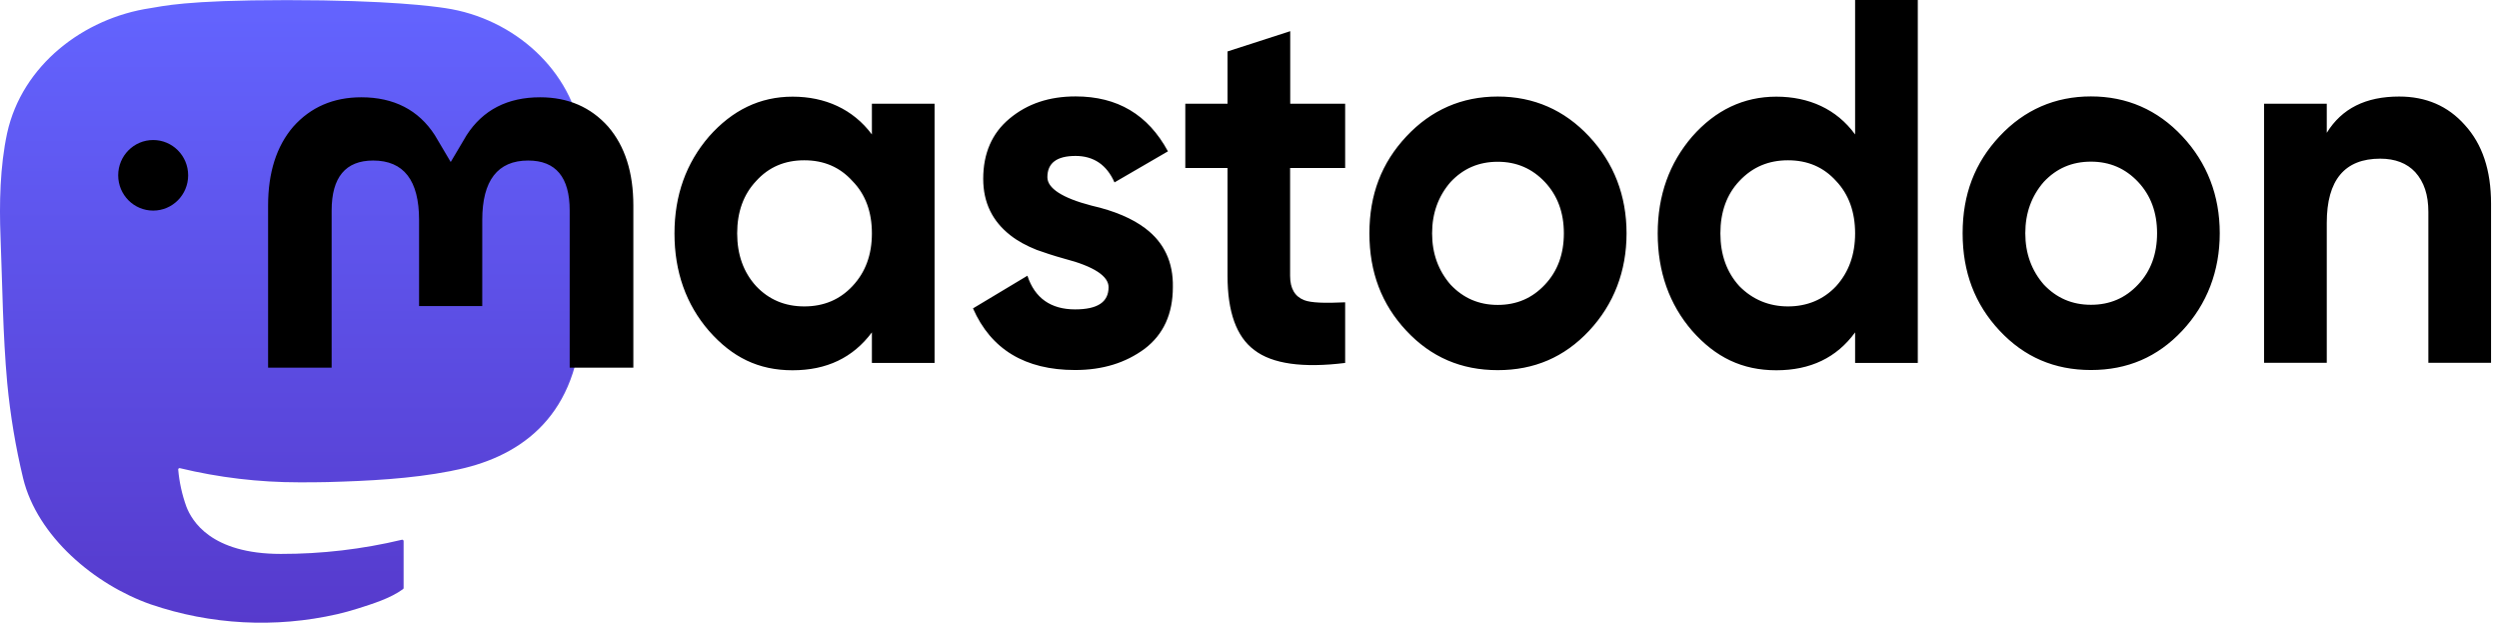
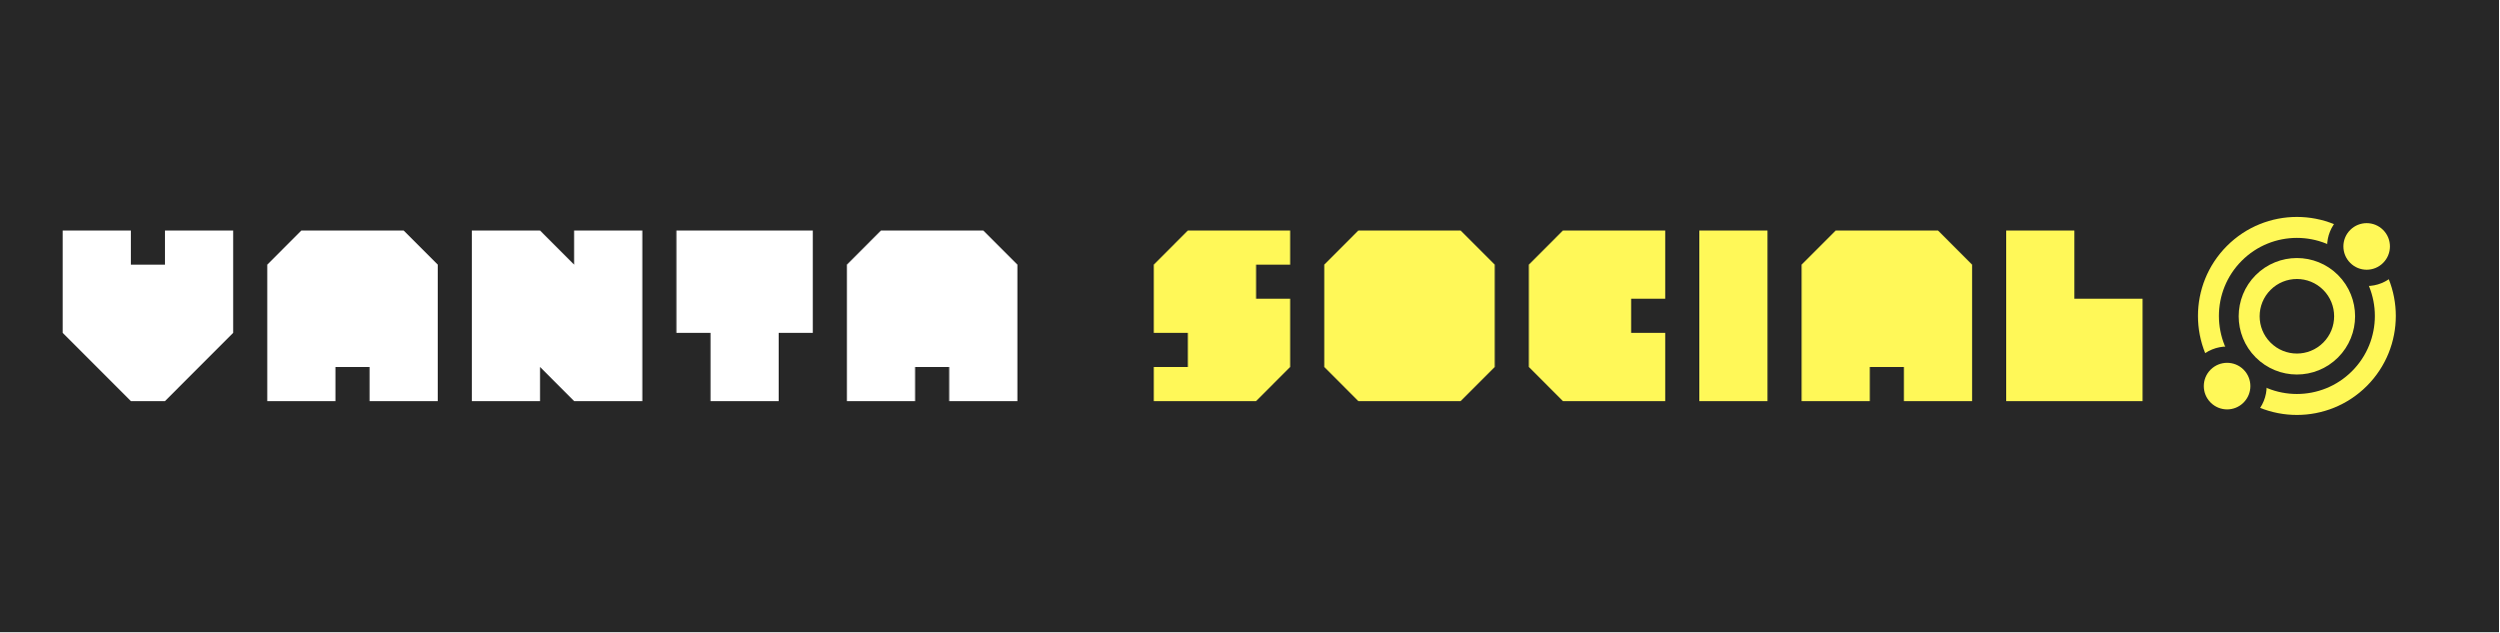
- <svg xmlns="http://www.w3.org/2000/svg" xmlns:xlink="http://www.w3.org/1999/xlink" width="261" height="66" viewBox="0 0 261 66" fill="none">
-   <symbol id="logo-symbol-wordmark">
-     <path d="M60.754 14.403C59.814 7.419 53.727 1.916 46.512 0.849C45.294 0.669 40.682 0.013 29.997 0.013H29.918C19.23 0.013 16.937 0.669 15.72 0.849C8.705 1.886 2.299 6.832 0.745 13.898C-0.003 17.378 -0.083 21.237 0.056 24.776C0.254 29.851 0.293 34.918 0.753 39.973C1.072 43.331 1.628 46.661 2.417 49.941C3.894 55.997 9.875 61.037 15.734 63.093C22.008 65.237 28.754 65.593 35.218 64.121C35.929 63.956 36.632 63.764 37.325 63.545C38.897 63.046 40.738 62.487 42.091 61.507C42.11 61.493 42.125 61.475 42.136 61.455C42.147 61.434 42.153 61.412 42.153 61.389V56.49C42.153 56.469 42.148 56.447 42.138 56.428C42.129 56.409 42.115 56.392 42.098 56.379C42.081 56.365 42.061 56.356 42.04 56.351C42.019 56.346 41.997 56.347 41.976 56.351C37.834 57.341 33.59 57.836 29.332 57.829C22.005 57.829 20.034 54.351 19.469 52.904C19.016 51.653 18.727 50.348 18.612 49.022C18.611 49 18.615 48.977 18.624 48.957C18.633 48.937 18.647 48.919 18.664 48.904C18.682 48.89 18.702 48.88 18.724 48.876C18.745 48.871 18.768 48.871 18.79 48.877C22.862 49.859 27.037 50.355 31.227 50.354C32.234 50.354 33.239 50.354 34.246 50.328C38.46 50.209 42.901 49.994 47.047 49.184C47.15 49.164 47.253 49.146 47.342 49.119C53.881 47.864 60.104 43.923 60.736 33.943C60.76 33.55 60.819 29.828 60.819 29.42C60.822 28.035 61.265 19.591 60.754 14.403Z" fill="url(#paint0_linear_89_11)" />
-     <path d="M12.344 18.303C12.344 16.267 13.978 14.619 15.997 14.619C18.016 14.619 19.65 16.267 19.65 18.303C19.65 20.34 18.016 21.987 15.997 21.987C13.978 21.987 12.344 20.34 12.344 18.303Z" fill="currentColor" />
-     <path d="M66.148 21.468V38.384H59.499V21.974C59.499 18.511 58.058 16.76 55.164 16.76C51.975 16.76 50.367 18.848 50.367 22.96V31.95H43.769V22.96C43.769 18.835 42.174 16.76 38.971 16.76C36.09 16.76 34.637 18.511 34.637 21.974V38.384H28V21.468C28 18.018 28.875 15.268 30.624 13.231C32.437 11.195 34.804 10.157 37.736 10.157C41.132 10.157 43.717 11.48 45.415 14.114L47.074 16.915L48.733 14.114C50.431 11.48 53.004 10.157 56.412 10.157C59.344 10.157 61.711 11.195 63.525 13.231C65.274 15.268 66.148 18.005 66.148 21.468ZM89.03 29.874C90.406 28.409 91.062 26.579 91.062 24.361C91.062 22.143 90.406 20.301 89.03 18.9C87.705 17.434 86.033 16.734 84.001 16.734C81.969 16.734 80.296 17.434 78.972 18.9C77.647 20.301 76.991 22.143 76.991 24.361C76.991 26.579 77.647 28.422 78.972 29.874C80.296 31.275 81.969 31.989 84.001 31.989C86.033 31.989 87.705 31.288 89.03 29.874ZM91.062 10.832H97.609V37.891H91.062V34.7C89.081 37.346 86.342 38.656 82.779 38.656C79.216 38.656 76.477 37.307 74.046 34.544C71.653 31.781 70.444 28.37 70.444 24.374C70.444 20.379 71.666 17.019 74.046 14.256C76.489 11.493 79.383 10.092 82.779 10.092C86.174 10.092 89.081 11.389 91.062 14.036V10.845V10.832ZM119.654 23.868C121.583 25.334 122.548 27.384 122.496 29.978C122.496 32.741 121.532 34.907 119.551 36.412C117.57 37.878 115.178 38.63 112.284 38.63C107.049 38.63 103.499 36.464 101.621 32.196L107.306 28.785C108.065 31.107 109.737 32.3 112.284 32.3C114.625 32.3 115.782 31.548 115.782 29.978C115.782 28.837 114.265 27.812 111.165 27.008C109.995 26.683 109.03 26.359 108.271 26.087C107.204 25.659 106.29 25.166 105.532 24.569C103.654 23.103 102.689 21.157 102.689 18.667C102.689 16.02 103.602 13.906 105.429 12.388C107.306 10.819 109.596 10.066 112.335 10.066C116.709 10.066 119.898 11.96 121.982 15.8L116.4 19.043C115.59 17.201 114.213 16.28 112.335 16.28C110.355 16.28 109.39 17.032 109.39 18.498C109.39 19.64 110.908 20.664 114.008 21.468C116.4 22.013 118.278 22.818 119.641 23.855L119.654 23.868ZM140.477 17.538H134.741V28.798C134.741 30.147 135.255 30.964 136.22 31.34C136.927 31.613 138.355 31.665 140.49 31.561V37.891C136.079 38.436 132.876 37.995 130.998 36.542C129.12 35.141 128.207 32.534 128.207 28.811V17.538H123.795V10.832H128.207V5.37L134.754 3.256V10.832H140.49V17.538H140.477ZM161.352 29.719C162.677 28.318 163.333 26.528 163.333 24.361C163.333 22.195 162.677 20.418 161.352 19.004C160.027 17.603 158.407 16.889 156.426 16.889C154.445 16.889 152.825 17.59 151.5 19.004C150.227 20.47 149.571 22.247 149.571 24.361C149.571 26.476 150.227 28.253 151.5 29.719C152.825 31.12 154.445 31.833 156.426 31.833C158.407 31.833 160.027 31.133 161.352 29.719ZM146.883 34.531C144.297 31.768 143.024 28.422 143.024 24.361C143.024 20.301 144.297 17.006 146.883 14.243C149.468 11.48 152.67 10.079 156.426 10.079C160.182 10.079 163.384 11.48 165.97 14.243C168.555 17.006 169.88 20.418 169.88 24.361C169.88 28.305 168.555 31.768 165.97 34.531C163.384 37.294 160.233 38.643 156.426 38.643C152.619 38.643 149.468 37.294 146.883 34.531ZM191.771 29.874C193.095 28.409 193.751 26.579 193.751 24.361C193.751 22.143 193.095 20.301 191.771 18.9C190.446 17.434 188.774 16.734 186.742 16.734C184.709 16.734 183.037 17.434 181.661 18.9C180.336 20.301 179.68 22.143 179.68 24.361C179.68 26.579 180.336 28.422 181.661 29.874C183.037 31.275 184.761 31.989 186.742 31.989C188.722 31.989 190.446 31.288 191.771 29.874ZM193.751 0H200.298V37.891H193.751V34.7C191.822 37.346 189.082 38.656 185.52 38.656C181.957 38.656 179.179 37.307 176.735 34.544C174.343 31.781 173.134 28.37 173.134 24.374C173.134 20.379 174.356 17.019 176.735 14.256C179.166 11.493 182.111 10.092 185.52 10.092C188.928 10.092 191.822 11.389 193.751 14.036V0.013V0ZM223.308 29.706C224.633 28.305 225.289 26.515 225.289 24.348C225.289 22.182 224.633 20.405 223.308 18.991C221.983 17.59 220.363 16.877 218.382 16.877C216.401 16.877 214.78 17.577 213.456 18.991C212.182 20.457 211.526 22.234 211.526 24.348C211.526 26.463 212.182 28.24 213.456 29.706C214.78 31.107 216.401 31.82 218.382 31.82C220.363 31.82 221.983 31.12 223.308 29.706ZM208.838 34.518C206.253 31.755 204.98 28.409 204.98 24.348C204.98 20.288 206.253 16.993 208.838 14.23C211.424 11.467 214.626 10.066 218.382 10.066C222.137 10.066 225.34 11.467 227.925 14.23C230.511 16.993 231.835 20.405 231.835 24.348C231.835 28.292 230.511 31.755 227.925 34.518C225.34 37.281 222.189 38.63 218.382 38.63C214.575 38.63 211.424 37.281 208.838 34.518ZM260.17 21.261V37.878H253.623V22.13C253.623 20.34 253.173 18.991 252.247 17.966C251.385 17.045 250.164 16.565 248.594 16.565C244.89 16.565 243.012 18.783 243.012 23.272V37.878H236.466V10.832H243.012V13.867C244.581 11.325 247.077 10.079 250.575 10.079C253.366 10.079 255.656 11.052 257.431 13.05C259.257 15.047 260.17 17.759 260.17 21.274" fill="currentColor" />
-     <defs>
-       <linearGradient id="paint0_linear_89_11" x1="30.5" y1="0.013" x2="30.5" y2="65.013" gradientUnits="userSpaceOnUse">
-         <stop stop-color="#6364FF" />
-         <stop offset="1" stop-color="#563ACC" />
-       </linearGradient>
-     </defs>
-   </symbol>
-   <use xlink:href="#logo-symbol-wordmark" />
+ <svg xmlns="http://www.w3.org/2000/svg" width="261px" height="66px" viewBox="0 0 261 66" version="1.1">
+   <g id="surface1">
+     <rect x="0" y="0" width="261" height="66" style="fill:rgb(15.294%,15.294%,15.294%);fill-opacity:1;stroke:none;" />
+     <path style=" stroke:none;fill-rule:nonzero;fill:rgb(100%,100%,100%);fill-opacity:1;" d="M 17.23 41.875 L 13.668 41.875 L 6.547 34.75 L 6.547 24.066 L 13.668 24.066 L 13.668 27.629 L 17.23 27.629 L 17.23 24.066 L 24.352 24.066 L 24.352 34.75 Z M 35.035 41.875 L 27.914 41.875 L 27.914 27.629 L 31.473 24.066 L 42.156 24.066 L 45.719 27.629 L 45.719 41.875 L 38.598 41.875 L 38.598 38.312 L 35.035 38.312 Z M 56.402 41.875 L 49.281 41.875 L 49.281 24.066 L 56.402 24.066 L 59.961 27.629 L 59.961 24.066 L 67.086 24.066 L 67.086 41.875 L 59.961 41.875 L 56.402 38.312 Z M 81.328 41.875 L 74.207 41.875 L 74.207 34.75 L 70.645 34.75 L 70.645 24.066 L 84.891 24.066 L 84.891 34.75 L 81.328 34.75 Z M 95.574 41.875 L 88.453 41.875 L 88.453 27.629 L 92.012 24.066 L 102.695 24.066 L 106.258 27.629 L 106.258 41.875 L 99.137 41.875 L 99.137 38.312 L 95.574 38.312 Z M 95.574 41.875 " />
+     <path style=" stroke:none;fill-rule:nonzero;fill:rgb(100%,97.255%,34.51%);fill-opacity:1;" d="M 131.188 41.875 L 120.504 41.875 L 120.504 38.312 L 124.062 38.312 L 124.062 34.75 L 120.504 34.75 L 120.504 27.629 L 124.062 24.066 L 134.746 24.066 L 134.746 27.629 L 131.188 27.629 L 131.188 31.188 L 134.746 31.188 L 134.746 38.312 Z M 152.551 41.875 L 141.867 41.875 L 138.309 38.312 L 138.309 27.629 L 141.867 24.066 L 152.551 24.066 L 156.113 27.629 L 156.113 38.312 Z M 173.918 41.875 L 163.234 41.875 L 159.676 38.312 L 159.676 27.629 L 163.234 24.066 L 173.918 24.066 L 173.918 31.188 L 170.359 31.188 L 170.359 34.75 L 173.918 34.75 Z M 184.602 41.875 L 177.48 41.875 L 177.48 24.066 L 184.602 24.066 Z M 195.285 41.875 L 188.164 41.875 L 188.164 27.629 L 191.727 24.066 L 202.41 24.066 L 205.969 27.629 L 205.969 41.875 L 198.848 41.875 L 198.848 38.312 L 195.285 38.312 Z M 223.773 41.875 L 209.531 41.875 L 209.531 24.066 L 216.652 24.066 L 216.652 31.188 L 223.773 31.188 Z M 223.773 41.875 " />
+     <path style="fill:none;stroke-width:45;stroke-linecap:butt;stroke-linejoin:miter;stroke:rgb(100%,97.255%,34.51%);stroke-opacity:1;stroke-miterlimit:4;" d="M 5123.913 678.173 C 5123.873 573.263 5038.8 488.19 4933.89 488.149 C 4828.924 488.166 4743.88 573.209 4743.864 678.175 C 4743.904 783.085 4828.978 868.158 4933.887 868.199 C 5038.854 868.182 5123.897 783.139 5123.913 678.173 Z M 5123.913 678.173 " transform="matrix(0.0343806,0.0343913,-0.0343806,0.0343913,93.5787,-160.022)" />
+     <path style="fill:none;stroke-width:45;stroke-linecap:butt;stroke-linejoin:miter;stroke:rgb(100%,97.255%,34.51%);stroke-opacity:1;stroke-miterlimit:4;" d="M 5036.396 678.848 C 5036.405 622.275 4990.517 576.388 4933.888 576.34 C 4877.258 576.405 4831.413 622.25 4831.347 678.88 C 4831.395 735.509 4877.283 781.397 4933.855 781.388 C 4990.542 781.379 5036.387 735.534 5036.396 678.848 Z M 5036.396 678.848 " transform="matrix(0.0343806,0.0343913,-0.0343806,0.0343913,93.60301,-160.0119)" />
+     <path style="fill-rule:nonzero;fill:rgb(100%,97.255%,34.51%);fill-opacity:1;stroke-width:35;stroke-linecap:butt;stroke-linejoin:miter;stroke:rgb(15.294%,15.294%,15.294%);stroke-opacity:1;stroke-miterlimit:4;" d="M 4851.467 828.735 C 4851.472 791.475 4821.259 761.262 4783.999 761.267 C 4746.738 761.273 4716.515 791.496 4716.453 828.813 C 4716.447 866.074 4746.66 896.287 4783.921 896.281 C 4821.295 896.275 4851.517 866.053 4851.467 828.735 Z M 4851.467 828.735 " transform="matrix(0.0343806,0.0343913,-0.0343806,0.0343913,96.62202,-152.7208)" />
+     <path style="fill-rule:nonzero;fill:rgb(100%,97.255%,34.51%);fill-opacity:1;stroke-width:35;stroke-linecap:butt;stroke-linejoin:miter;stroke:rgb(15.294%,15.294%,15.294%);stroke-opacity:1;stroke-miterlimit:4;" d="M 5151.231 528.964 C 5151.237 491.703 5121.024 461.49 5083.763 461.496 C 5046.503 461.502 5016.28 491.724 5016.274 528.985 C 5016.268 566.246 5046.481 596.459 5083.742 596.453 C 5121.06 596.504 5151.282 566.281 5151.231 528.964 Z M 5151.231 528.964 " transform="matrix(0.0343806,0.0343913,-0.0343806,0.0343913,90.58383,-167.3026)" />
+   </g>
</svg>
